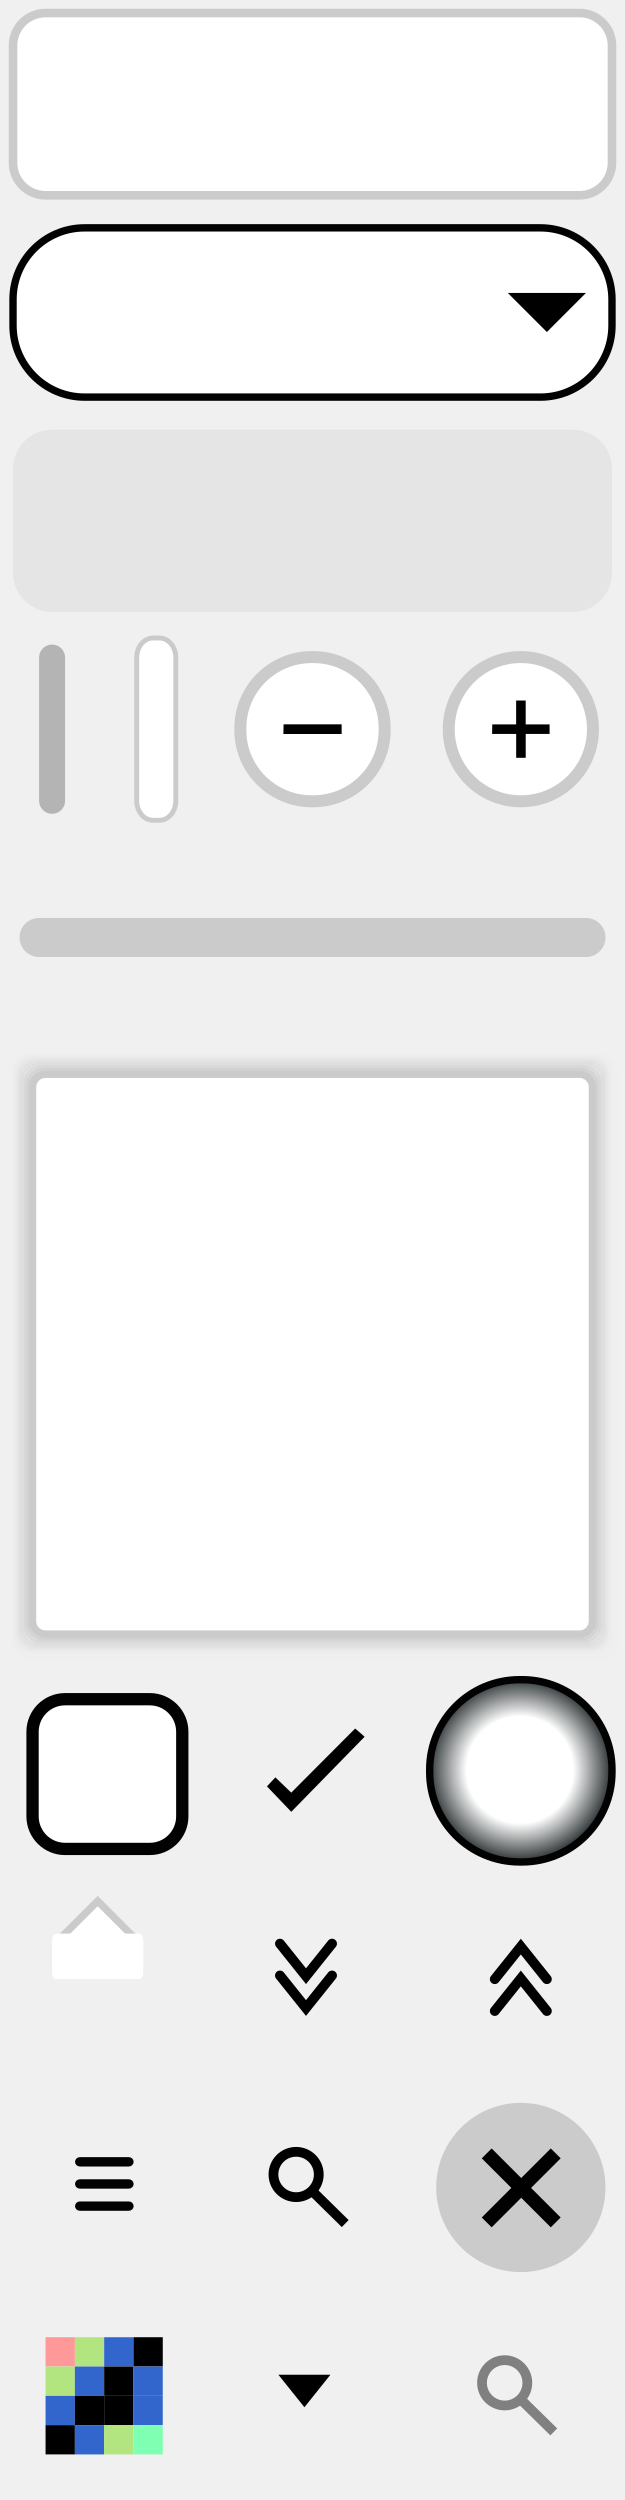
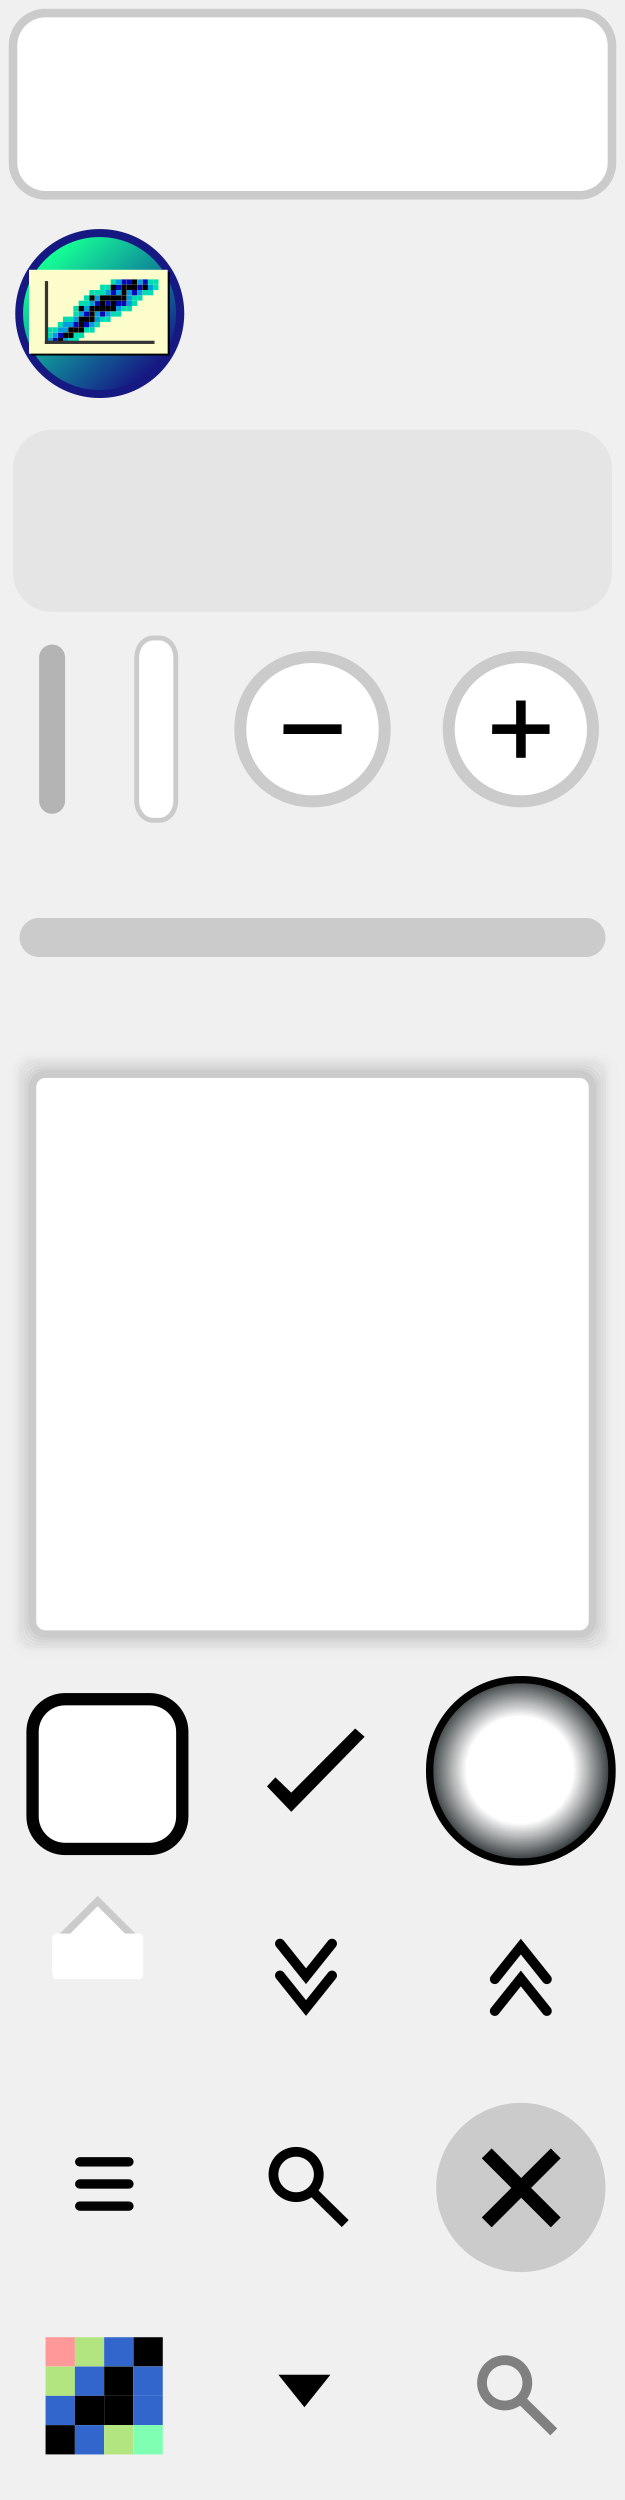
<svg xmlns="http://www.w3.org/2000/svg" xmlns:xlink="http://www.w3.org/1999/xlink" width="96" height="384" viewBox="0 0 25.4 101.6" version="1.1" id="svg1">
  <defs id="defs1">
    <radialGradient xlink:href="#linearGradient1" id="radialGradient2" cx="1.455" cy="1.455" fx="1.455" fy="1.455" r="1.27" gradientUnits="userSpaceOnUse" gradientTransform="matrix(3.155989,0,0,3.155989,16.5343,67.33426)" />
    <linearGradient id="linearGradient1">
      <stop style="stop-color:#ffffff;stop-opacity:1;" offset="0.541" id="stop1" />
      <stop style="stop-color:#2e3436;stop-opacity:1;" offset="0.925" id="stop2" />
    </linearGradient>
    <filter style="color-interpolation-filters:sRGB" id="filter9" x="-0.22" y="-0.22" width="1.44" height="1.44">
      <feFlood result="flood" in="SourceGraphic" flood-opacity="0.498" flood-color="rgb(0,0,0)" id="feFlood8" />
      <feGaussianBlur result="blur" in="SourceGraphic" stdDeviation="1" id="feGaussianBlur8" />
      <feOffset result="offset" in="blur" dx="0" dy="0" id="feOffset8" />
      <feComposite result="comp1" operator="in" in="flood" in2="offset" id="feComposite8" />
      <feComposite result="fbSourceGraphic" operator="over" in="SourceGraphic" in2="comp1" id="feComposite9" />
      <feColorMatrix result="fbSourceGraphicAlpha" in="fbSourceGraphic" values="0 0 0 -1 0 0 0 0 -1 0 0 0 0 -1 0 0 0 0 1 0" id="feColorMatrix9" />
      <feFlood id="feFlood9" result="flood" in="fbSourceGraphic" flood-opacity="0.498" flood-color="rgb(0,0,0)" />
      <feGaussianBlur id="feGaussianBlur9" result="blur" in="fbSourceGraphic" stdDeviation="1" />
      <feOffset id="feOffset9" result="offset" in="blur" dx="0" dy="0" />
      <feComposite id="feComposite10" result="comp1" operator="in" in="flood" in2="offset" />
      <feComposite id="feComposite11" result="comp2" operator="over" in="fbSourceGraphic" in2="comp1" />
    </filter>
    <filter style="color-interpolation-filters:sRGB" id="filter15" x="-0.037" y="-0.037" width="1.075" height="1.075">
      <feFlood result="flood" in="SourceGraphic" flood-opacity="0.498" flood-color="rgb(0,0,0)" id="feFlood14" />
      <feGaussianBlur result="blur" in="SourceGraphic" stdDeviation="0.3" id="feGaussianBlur14" />
      <feOffset result="offset" in="blur" dx="0" dy="0" id="feOffset14" />
      <feComposite result="comp1" operator="in" in="flood" in2="offset" id="feComposite14" />
      <feComposite result="comp2" operator="over" in="SourceGraphic" in2="comp1" id="feComposite15" />
    </filter>
    <filter style="color-interpolation-filters:sRGB" id="filter3" x="-0.062" y="-0.062" width="1.124" height="1.124">
      <feFlood result="flood" in="SourceGraphic" flood-opacity="0.498" flood-color="rgb(0,0,0)" id="feFlood2" />
      <feGaussianBlur result="blur" in="SourceGraphic" stdDeviation="0.5" id="feGaussianBlur2" />
      <feOffset result="offset" in="blur" dx="0" dy="0" id="feOffset2" />
      <feComposite result="comp1" operator="in" in="flood" in2="offset" id="feComposite2" />
      <feComposite result="comp2" operator="over" in="SourceGraphic" in2="comp1" id="feComposite3" />
    </filter>
    <filter style="color-interpolation-filters:sRGB" id="filter16" x="-0.095" y="-0.095" width="1.191" height="1.191">
      <feFlood result="flood" in="SourceGraphic" flood-opacity="0.498" flood-color="rgb(0,0,0)" id="feFlood13" />
      <feGaussianBlur result="blur" in="SourceGraphic" stdDeviation="0.8" id="feGaussianBlur13" />
      <feOffset result="offset" in="blur" dx="0" dy="0" id="feOffset13" />
      <feComposite result="comp1" operator="in" in="flood" in2="offset" id="feComposite13" />
      <feComposite result="comp2" operator="over" in="SourceGraphic" in2="comp1" id="feComposite16" />
    </filter>
    <filter style="color-interpolation-filters:sRGB" id="filter30" x="-0.059" y="-0.059" width="1.119" height="1.119">
      <feFlood result="flood" in="SourceGraphic" flood-opacity="0.498" flood-color="rgb(0,0,0)" id="feFlood29" />
      <feGaussianBlur result="blur" in="SourceGraphic" stdDeviation="0.5" id="feGaussianBlur29" />
      <feOffset result="offset" in="blur" dx="0" dy="0" id="feOffset29" />
      <feComposite result="comp1" operator="in" in="flood" in2="offset" id="feComposite29" />
      <feComposite result="comp2" operator="over" in="SourceGraphic" in2="comp1" id="feComposite30" />
    </filter>
+     <linearGradient xlink:href="#linearGradient4613" id="linearGradient4615" x1="34.396" y1="193.812" x2="100.542" y2="267.896" gradientUnits="userSpaceOnUse" gradientTransform="matrix(0.06131701,0,0,0.06131701,-0.07591453,-1.369268)" />
+     <linearGradient id="linearGradient4613">
+       <stop style="stop-color:#15ff93;stop-opacity:1;" offset="0" id="stop4609" />
+       <stop style="stop-color:#00ffc6;stop-opacity:0;" offset="1" id="stop4611" />
+     </linearGradient>
  </defs>
  <g id="layer1">
    <rect style="opacity:0.99;fill:none;fill-opacity:1;stroke:#cbcbcb;stroke-width:0.321;stroke-linecap:round;stroke-dasharray:none;stroke-opacity:0.046" id="rect1-53-5-2-7-6-6-9-3-7" width="24.333" height="24.333" x="0.633" y="42.967" ry="0.566" />
    <rect style="opacity:0.99;fill:none;fill-opacity:1;stroke:#cbcbcb;stroke-width:0.318;stroke-linecap:round;stroke-dasharray:none;stroke-opacity:0.05" id="rect1-53-5-2-7-6-6-9-3" width="24.136" height="24.136" x="0.632" y="42.966" ry="0.561" />
    <rect style="opacity:0.99;fill:none;fill-opacity:1;stroke:#cbcbcb;stroke-width:0.316;stroke-linecap:round;stroke-dasharray:none;stroke-opacity:0.1" id="rect1-53-5-2-7-6-6-9" width="23.938" height="23.938" x="0.731" y="43.065" ry="0.557" />
    <rect style="opacity:0.99;fill:none;fill-opacity:1;stroke:#cbcbcb;stroke-width:0.308;stroke-linecap:round;stroke-dasharray:none;stroke-opacity:0.252" id="rect1-53-5-2-7" width="23.346" height="23.346" x="1.027" y="43.36" ry="0.543" />
    <rect style="opacity:0.99;fill:none;fill-opacity:1;stroke:#cbcbcb;stroke-width:0.31;stroke-linecap:round;stroke-dasharray:none;stroke-opacity:0.252" id="rect1-53-5-2-7-6" width="23.544" height="23.544" x="0.928" y="43.261" ry="0.548" />
    <rect style="opacity:0.99;fill:none;fill-opacity:1;stroke:#cbcbcb;stroke-width:0.313;stroke-linecap:round;stroke-dasharray:none;stroke-opacity:0.15" id="rect1-53-5-2-7-6-6" width="23.741" height="23.741" x="0.83" y="43.164" ry="0.552" />
    <rect style="opacity:0.99;fill:none;fill-opacity:1;stroke:#cbcbcb;stroke-width:0.305;stroke-linecap:round;stroke-dasharray:none;stroke-opacity:0.4" id="rect1-53-5-2" width="23.149" height="23.149" x="1.126" y="43.459" ry="0.538" />
    <rect style="opacity:0.99;fill:none;fill-opacity:1;stroke:#cbcbcb;stroke-width:0.303;stroke-linecap:round;stroke-dasharray:none;stroke-opacity:0.5" id="rect1-53-5" width="22.951" height="22.951" x="1.224" y="43.557" ry="0.534" />
    <rect style="opacity:0.99;fill:#ffffff;fill-opacity:1;stroke:#cbcbcb;stroke-width:0.35;stroke-linecap:round;stroke-dasharray:none;stroke-opacity:1" id="rect1" width="24.342" height="7.408" x="0.529" y="0.529" ry="1.323" />
    <rect style="opacity:0.99;fill:#ffffff;fill-opacity:1;stroke:#cbcbcb;stroke-width:0.3;stroke-linecap:round;stroke-dasharray:none;stroke-opacity:1" id="rect1-53" width="22.754" height="22.754" x="1.323" y="43.656" ry="0.529" />
    <rect style="opacity:0.99;fill:#e5e5e5;fill-opacity:1;stroke:none;stroke-width:0.3;stroke-linecap:round;stroke-dasharray:none;stroke-opacity:1" id="rect1-6" width="24.342" height="7.408" x="0.529" y="17.462" ry="1.588" rx="1.588" />
    <rect style="opacity:0.99;fill:#cbcbcb;fill-opacity:1;stroke:none;stroke-width:0.3;stroke-linecap:round;stroke-dasharray:none;stroke-opacity:1" id="rect1-6-5" width="6.879" height="6.879" x="17.727" y="85.46" ry="3.44" />
-     <rect style="opacity:0.99;fill:#ffffff;fill-opacity:1;stroke:#000000;stroke-width:0.3;stroke-linecap:round;stroke-dasharray:none;stroke-opacity:1" id="rect1-2" width="24.342" height="6.879" x="0.529" y="9.26" ry="2.91" />
-     <path style="fill:#000000;fill-opacity:1;fill-rule:evenodd;stroke:none;stroke-width:0.317px;stroke-linecap:butt;stroke-linejoin:miter;stroke-opacity:1" d="m 20.637,11.906 h 3.175 l -1.587,1.587 z" id="path1" />
    <rect style="opacity:0.99;fill:#ffffff;fill-opacity:1;stroke:#000000;stroke-width:0.5;stroke-linecap:round;stroke-dasharray:none;stroke-opacity:1" id="rect1-5" width="6.085" height="6.085" x="1.323" y="69.056" ry="1.323" />
    <path style="fill:#000000;fill-opacity:1;fill-rule:evenodd;stroke:none;stroke-width:0.097;stroke-linecap:butt;stroke-linejoin:miter;stroke-dasharray:none;stroke-opacity:1" d="m 11.191,72.232 0.645,0.621 2.597,-2.606 0.385,0.334 -2.981,3.051 -0.988,-1.034 z" id="path1-3-1" />
    <rect style="opacity:0.99;fill:url(#radialGradient2);stroke:#000000;stroke-width:0.3;stroke-linecap:round;stroke-dasharray:none;stroke-opacity:1" id="rect1-9" width="7.408" height="7.408" x="17.463" y="68.262" ry="3.647" rx="3.655" />
    <rect style="opacity:0.99;fill:#ffffff;fill-opacity:1;stroke:#cbcbcb;stroke-width:0.488;stroke-linecap:round;stroke-dasharray:none;stroke-opacity:1" id="rect1-9-6" width="5.862" height="5.862" x="18.236" y="26.703" ry="2.931" rx="2.931" />
    <rect style="opacity:0.99;fill:#000000;fill-opacity:1;stroke:#000000;stroke-width:0.097;stroke-linecap:round;stroke-dasharray:none;stroke-opacity:1" id="rect1-62" width="2.284" height="0.283" x="3.098" y="87.715" rx="0.147" ry="0.283" />
    <rect style="opacity:0.99;fill:#000000;fill-opacity:1;stroke:#000000;stroke-width:0.097;stroke-linecap:round;stroke-dasharray:none;stroke-opacity:1" id="rect1-3" width="2.284" height="0.283" x="3.098" y="88.615" rx="0.147" ry="0.283" />
    <rect style="opacity:0.99;fill:#000000;fill-opacity:1;stroke:#000000;stroke-width:0.097;stroke-linecap:round;stroke-dasharray:none;stroke-opacity:1" id="rect1-5-6" width="2.284" height="0.283" x="3.098" y="89.515" rx="0.147" ry="0.283" />
    <path style="fill:#000000;fill-opacity:1;fill-rule:evenodd;stroke:none;stroke-width:0.401px;stroke-linecap:butt;stroke-linejoin:miter;stroke-opacity:1" d="m 19.98,87.313 1.202,1.202 1.202,-1.202 0.401,0.401 -1.202,1.202 1.202,1.202 -0.401,0.401 -1.202,-1.202 -1.202,1.202 -0.401,-0.401 1.202,-1.202 -1.202,-1.202 z" id="path1-3" />
    <rect style="fill:#cbcbcb;fill-opacity:1;stroke:none;stroke-width:0.3;stroke-dasharray:none" id="rect2" width="23.813" height="1.587" x="0.794" y="37.306" rx="0.794" ry="0.794" />
    <rect style="fill:#ffffff;fill-opacity:0.992;stroke:#cbcbcb;stroke-width:0.2;stroke-dasharray:none;stroke-opacity:1" id="rect2-5-2" width="7.408" height="1.588" x="25.929" y="-7.144" rx="0.794" ry="0.661" transform="rotate(90)" />
    <path style="fill:#ffffff;fill-opacity:1;stroke:#cbcbcb;stroke-width:0.3;stroke-opacity:1" d="m 3.969,77.258 -1.588,1.587 v 0.794 h 3.175 v -0.794 z" id="path2" />
    <rect style="fill:#ffffff;fill-opacity:1;stroke:none;stroke-width:0.3;stroke-opacity:1" id="rect3" width="3.704" height="1.852" x="2.117" y="78.581" rx="0.147" ry="0.283" />
    <ellipse style="fill:none;fill-opacity:1;stroke:#000000;stroke-width:0.397;stroke-dasharray:none;stroke-opacity:1" id="path3" cx="12.034" cy="88.371" rx="0.921" ry="0.921" />
    <path style="fill:#ffffff;fill-opacity:1;stroke:#000000;stroke-width:0.397;stroke-dasharray:none;stroke-opacity:1" d="m 12.696,89.055 1.333,1.311" id="path4" />
    <ellipse style="fill:none;fill-opacity:1;stroke:#808080;stroke-width:0.397;stroke-dasharray:none;stroke-opacity:1" id="path3-5" cx="20.51" cy="96.838" rx="0.921" ry="0.921" />
    <path style="fill:#ffffff;fill-opacity:1;stroke:#808080;stroke-width:0.397;stroke-dasharray:none;stroke-opacity:1" d="m 21.172,97.522 1.333,1.311" id="path4-3" />
    <path style="fill:none;stroke:#000000;stroke-width:0.4;stroke-linecap:round;stroke-dasharray:none;stroke-opacity:1" d="m 20.108,81.727 1.058,-1.323 1.058,1.323" id="path5" />
    <path style="fill:none;stroke:#000000;stroke-width:0.4;stroke-linecap:round;stroke-dasharray:none;stroke-opacity:1" d="m 20.108,80.433 1.058,-1.323 1.058,1.323" id="path5-2" />
    <path style="fill:none;stroke:#000000;stroke-width:0.4;stroke-linecap:round;stroke-dasharray:none;stroke-opacity:1" d="m 13.494,78.99 -1.058,1.323 -1.058,-1.323" id="path5-5" />
    <path style="fill:none;stroke:#000000;stroke-width:0.4;stroke-linecap:round;stroke-dasharray:none;stroke-opacity:1" d="M 13.494,80.284 12.435,81.606 11.377,80.284" id="path5-2-3" />
    <path style="fill:#000000;stroke:none;stroke-width:0.4;stroke-linecap:round;stroke-dasharray:none;stroke-opacity:1;fill-opacity:1" d="M 13.429,96.508 12.371,97.831 11.312,96.508" id="path5-2-3-5" />
    <g id="g4">
      <rect style="fill:#ff9999;fill-opacity:1;stroke-width:0.113;stroke-linecap:round" id="rect4" width="1.191" height="1.191" x="1.852" y="94.985" ry="1.0294515e-06" />
      <rect style="fill:#b2e57f;fill-opacity:1;stroke-width:0.113;stroke-linecap:round" id="rect4-5" width="1.191" height="1.191" x="3.043" y="94.985" ry="1.0294515e-06" />
      <rect style="fill:#3366cc;fill-opacity:1;stroke-width:0.113;stroke-linecap:round" id="rect4-2" width="1.191" height="1.191" x="4.233" y="94.985" ry="1.0294515e-06" />
      <rect style="fill:#000000;fill-opacity:1;stroke-width:0.113;stroke-linecap:round" id="rect4-7" width="1.191" height="1.191" x="5.424" y="94.985" ry="1.0294515e-06" />
      <rect style="fill:#b2e57f;fill-opacity:1;stroke-width:0.113;stroke-linecap:round" id="rect4-6" width="1.191" height="1.191" x="1.852" y="96.176" ry="1.0294515e-06" />
      <rect style="fill:#3366cc;fill-opacity:1;stroke-width:0.113;stroke-linecap:round" id="rect4-5-0" width="1.191" height="1.191" x="3.043" y="96.176" ry="1.0294515e-06" />
      <rect style="fill:#000000;fill-opacity:1;stroke-width:0.113;stroke-linecap:round" id="rect4-2-6" width="1.191" height="1.191" x="4.233" y="96.176" ry="1.0294515e-06" />
      <rect style="fill:#3366cc;fill-opacity:1;stroke-width:0.113;stroke-linecap:round" id="rect4-7-2" width="1.191" height="1.191" x="5.424" y="96.176" ry="1.0294515e-06" />
      <rect style="fill:#3366cc;fill-opacity:1;stroke-width:0.113;stroke-linecap:round" id="rect4-79" width="1.191" height="1.191" x="1.852" y="97.367" ry="1.0294515e-06" />
      <rect style="fill:#000000;fill-opacity:1;stroke-width:0.113;stroke-linecap:round" id="rect4-5-2" width="1.191" height="1.191" x="3.043" y="97.367" ry="1.0294515e-06" />
      <rect style="fill:#000000;fill-opacity:1;stroke-width:0.113;stroke-linecap:round" id="rect4-2-0" width="1.191" height="1.191" x="4.233" y="97.367" ry="1.0294515e-06" />
      <rect style="fill:#3366cc;fill-opacity:1;stroke-width:0.113;stroke-linecap:round" id="rect4-7-23" width="1.191" height="1.191" x="5.424" y="97.367" ry="1.0294515e-06" />
      <rect style="fill:#000000;fill-opacity:1;stroke-width:0.113;stroke-linecap:round" id="rect4-6-7" width="1.191" height="1.191" x="1.852" y="98.557" ry="1.0294515e-06" />
      <rect style="fill:#3366cc;fill-opacity:1;stroke-width:0.113;stroke-linecap:round" id="rect4-5-0-5" width="1.191" height="1.191" x="3.043" y="98.557" ry="1.0294515e-06" />
      <rect style="fill:#b2e57f;fill-opacity:1;stroke-width:0.113;stroke-linecap:round" id="rect4-2-6-9" width="1.191" height="1.191" x="4.233" y="98.557" ry="1.0294515e-06" />
      <rect style="fill:#7fffb2;fill-opacity:1;stroke-width:0.113;stroke-linecap:round" id="rect4-7-2-2" width="1.191" height="1.191" x="5.424" y="98.557" ry="1.0294515e-06" />
    </g>
    <rect style="fill:#b4b4b4;fill-opacity:1;stroke:none;stroke-width:0.3;stroke-dasharray:none" id="rect2-5" width="6.879" height="1.058" x="26.194" y="-2.646" rx="0.529" ry="0.529" transform="rotate(90)" />
    <rect style="opacity:0.99;fill:#ffffff;fill-opacity:1;stroke:#cbcbcb;stroke-width:0.488;stroke-linecap:round;stroke-dasharray:none;stroke-opacity:1" id="rect1-9-6-2" width="5.862" height="5.862" x="9.769" y="26.703" ry="2.88" rx="2.909" />
    <path style="fill:#000000;fill-opacity:1;stroke:none;stroke-width:0.149;stroke-opacity:1" d="m 11.525,29.437 h 0.983 0.393 0.983 v 0.393 H 12.901 12.508 11.516 Z" id="path6-7" />
    <path style="fill:#000000;fill-opacity:1;stroke:none;stroke-width:0.147;stroke-opacity:1" d="m 20.006,29.439 h 0.97 v -0.97 h 0.388 v 0.97 H 22.335 v 0.388 h -0.97 v 0.97 h -0.388 v -0.97 h -0.979 z" id="path6" />
+     <circle cy="12.742" cx="4.054" id="circle4537" style="opacity:0.99;fill:#151782;fill-opacity:1;stroke:none;stroke-width:2.119;stroke-linecap:round;stroke-miterlimit:4;stroke-dasharray:none;stroke-opacity:1" r="3.434" />
+     <circle style="opacity:0.99;fill:url(#linearGradient4615);fill-opacity:1;stroke:none;stroke-width:0.031;stroke-linecap:round;stroke-miterlimit:4;stroke-dasharray:none;stroke-opacity:1" id="path4520" cx="4.046" cy="12.742" r="3.109" />
+     <rect style="opacity:0.99;fill:#000000;fill-opacity:1;stroke:none;stroke-width:1.981;stroke-linecap:round;stroke-miterlimit:4;stroke-dasharray:none;stroke-opacity:1" id="rect4522" width="5.635" height="3.407" x="1.265" y="11.043" />
+     <rect y="10.964" x="1.179" height="3.407" width="5.635" id="rect4524" style="opacity:0.99;fill:#ffffcd;fill-opacity:1;stroke:none;stroke-width:1.981;stroke-linecap:round;stroke-miterlimit:4;stroke-dasharray:none;stroke-opacity:1" />
+     <rect style="fill:#00ddb2;fill-opacity:1;stroke:none;stroke-width:0.065" id="rect1-6-3-4-06-1-3-9-94" width="0.216" height="0.216" x="4.062" y="12.868" ry="1.8739288e-06" />
+     <rect style="fill:#00ddb2;fill-opacity:1;stroke:none;stroke-width:0.065" id="rect1-6-3-4-06-1-3-9-94-9" width="0.216" height="0.216" x="3.846" y="13.085" ry="1.8739288e-06" />
+     <rect style="fill:#00ddb2;fill-opacity:1;stroke:none;stroke-width:0.065" id="rect1-6-3-4-06-1-3-9-94-1" width="0.216" height="0.216" x="3.631" y="13.301" ry="1.8739288e-06" />
+     <rect style="fill:#00ddb2;fill-opacity:1;stroke:none;stroke-width:0.065" id="rect1-6-3-4-06-1-3-9-94-7" width="0.216" height="0.216" x="3.413" y="13.301" ry="1.8739288e-06" />
+     <rect style="fill:#00ddb2;fill-opacity:1;stroke:none;stroke-width:0.065" id="rect1-6-3-4-06-1-3-9-94-71" width="0.216" height="0.216" x="4.498" y="12.652" ry="1.8739288e-06" />
+     <rect style="fill:#00ddb2;fill-opacity:1;stroke:none;stroke-width:0.065" id="rect1-6-3-4-06-1-3-9-94-15" width="0.216" height="0.216" x="4.928" y="12.435" ry="1.8739288e-06" />
+     <rect style="fill:#00ddb2;fill-opacity:1;stroke:none;stroke-width:0.065" id="rect1-6-3-4-06-1-3-9-94-15-61" width="0.216" height="0.216" x="4.712" y="12.651" ry="1.8739288e-06" />
+     <rect style="fill:#00ddb2;fill-opacity:1;stroke:none;stroke-width:0.065" id="rect1-6-3-4-06-1-3-9-94-15-1" width="0.216" height="0.216" x="4.279" y="12.868" ry="1.8739288e-06" />
+     <rect style="fill:#00ddb2;fill-opacity:1;stroke:none;stroke-width:0.065" id="rect1-6-3-4-06-1-3-9-94-15-7" width="0.216" height="0.216" x="5.361" y="12.219" ry="1.8739288e-06" />
+     <rect style="fill:#00ddb2;fill-opacity:1;stroke:none;stroke-width:0.065" id="rect1-6-3-4-06-1-3-9-94-15-6" width="0.216" height="0.216" x="5.361" y="12.003" ry="1.8739288e-06" />
+     <rect style="fill:#00ddb2;fill-opacity:1;stroke:none;stroke-width:0.065" id="rect1-6-3-4-06-1-3-9-94-15-73" width="0.216" height="0.216" x="5.145" y="12.435" ry="1.8739288e-06" />
+     <rect style="fill:#00ddb2;fill-opacity:1;stroke:none;stroke-width:0.066" id="rect1-6-3-4-06-1-3-9-94-15-65" width="0.222" height="0.216" x="5.791" y="11.784" ry="1.8739288e-06" />
+     <rect style="fill:#00ddb2;fill-opacity:1;stroke:none;stroke-width:0.065" id="rect1-6-3-4-06-1-3-9-94-15-65-5" width="0.216" height="0.216" x="5.573" y="11.999" ry="1.8739288e-06" />
+     <rect style="fill:#00ddb2;fill-opacity:1;stroke:none;stroke-width:0.065" id="rect1-6-3-4-06-1-3-9-94-15-63" width="0.216" height="0.216" x="6.224" y="11.355" ry="1.8739288e-06" />
+     <rect style="fill:#00ddb2;fill-opacity:1;stroke:none;stroke-width:0.065" id="rect1-6-3-4-06-1-3-9-94-15-63-0" width="0.216" height="0.216" x="6.224" y="11.57" ry="1.8739288e-06" />
+     <rect style="fill:#00ddb2;fill-opacity:1;stroke:none;stroke-width:0.065" id="rect1-6-3-4-06-1-3-9-94-15-63-3" width="0.216" height="0.216" x="6.01" y="11.784" ry="1.8739288e-06" />
+     <rect style="fill:#00ddb2;fill-opacity:1;stroke:none;stroke-width:0.065" id="rect1-6-3-4-06-1-3-9-94-15-63-8" width="0.216" height="0.216" x="6.008" y="11.355" ry="1.8739288e-06" />
+     <rect style="fill:#00ddb2;fill-opacity:1;stroke:none;stroke-width:0.065" id="rect1-6-3-4-06-1-3-9-1" width="0.216" height="0.216" x="2.992" y="13.518" ry="1.8739288e-06" />
+     <rect style="fill:#00ddb2;fill-opacity:1;stroke:none;stroke-width:0.065" id="rect1-6-3-4-06-1-3-9-06" width="0.216" height="0.216" x="3.204" y="13.518" ry="1.8739288e-06" />
+     <rect style="fill:#00ddb2;fill-opacity:1;stroke:none;stroke-width:0.065" id="rect1-6-3-4-06-1-3-9-15" width="0.216" height="0.216" x="2.781" y="13.734" ry="1.8739288e-06" />
+     <rect style="fill:#00ddb2;fill-opacity:1;stroke:none;stroke-width:0.065" id="rect1-6-3-4-06-1-3-9-15-5" width="0.216" height="0.216" x="2.992" y="13.734" ry="1.8739288e-06" />
+     <rect style="fill:#00ddb2;fill-opacity:1;stroke:none;stroke-width:0.065" id="rect1-6-3-4-06-1-3-9-72" width="0.216" height="0.216" x="2.764" y="12.868" ry="1.8739288e-06" />
+     <rect style="fill:#00ddb2;fill-opacity:1;stroke:none;stroke-width:0.065" id="rect1-6-3-4-06-1-3-9-722" width="0.216" height="0.216" x="2.559" y="12.868" ry="1.8739288e-06" />
+     <rect style="fill:#00ddb2;fill-opacity:1;stroke:none;stroke-width:0.065" id="rect1-6-3-4-06-1-3-9-6" width="0.216" height="0.216" x="2.348" y="13.085" ry="1.8739288e-06" />
+     <rect style="fill:#00ddb2;fill-opacity:1;stroke:none;stroke-width:0.065" id="rect1-6-3-4-06-1-3-9-6-3" width="0.216" height="0.216" x="2.131" y="13.301" ry="1.8739288e-06" />
+     <rect style="fill:#00ddb2;fill-opacity:1;stroke:none;stroke-width:0.065" id="rect1-6-3-4-06-1-3-9-6-9" width="0.216" height="0.216" x="1.915" y="13.301" ry="1.8739288e-06" />
+     <rect style="fill:#00ddb2;fill-opacity:1;stroke:none;stroke-width:0.065" id="rect1-6-3-4-06-1-3-9-6-0" width="0.216" height="0.216" x="1.915" y="13.518" ry="1.8739288e-06" />
+     <rect style="fill:#00ddb2;fill-opacity:1;stroke:none;stroke-width:0.065" id="rect1-6-3-4-06-1-3-9-8" width="0.216" height="0.216" x="4.281" y="11.57" ry="1.8739288e-06" />
+     <rect style="fill:#00ddb2;fill-opacity:1;stroke:none;stroke-width:0.065" id="rect1-6-3-4-06-1-3-9-8-4" width="0.216" height="0.216" x="4.07" y="11.57" ry="1.8739288e-06" />
+     <rect style="fill:#00ddb2;fill-opacity:1;stroke:none;stroke-width:0.065" id="rect1-6-3-4-06-1-3-9-7" width="0.216" height="0.216" x="4.501" y="11.353" ry="1.8739288e-06" />
+     <rect style="fill:#00ddb2;fill-opacity:1;stroke:none;stroke-width:0.065" id="rect1-6-3-4-06-1-3-9-5" width="0.216" height="0.216" x="4.065" y="11.786" ry="1.8739288e-06" />
+     <rect style="fill:#00ddb2;fill-opacity:1;stroke:none;stroke-width:0.066" id="rect1-6-3-4-06-1-3-9-0" width="0.226" height="0.216" x="3.845" y="11.786" ry="1.8739288e-06" />
+     <rect style="fill:#00ddb2;fill-opacity:1;stroke:none;stroke-width:0.065" id="rect1-6-3-4-06-1-3-9-4" width="0.216" height="0.216" x="3.632" y="11.786" ry="1.8739288e-06" />
+     <rect style="fill:#00ddb2;fill-opacity:1;stroke:none;stroke-width:0.065" id="rect1-6-3-4-06-1-3-9" width="0.216" height="0.216" x="3.413" y="12.219" ry="1.8739288e-06" />
+     <rect style="fill:#00ddb2;fill-opacity:1;stroke:none;stroke-width:0.065" id="rect1-6-3-4-06-1-3-9-09" width="0.216" height="0.216" x="3.413" y="12.003" ry="1.8739288e-06" />
+     <rect style="fill:#00ddb2;fill-opacity:1;stroke:none;stroke-width:0.065" id="rect1-6-3-4-06-1-3-9-9" width="0.216" height="0.216" x="3.197" y="12.219" ry="1.8739288e-06" />
+     <rect style="fill:#00ddb2;fill-opacity:1;stroke:none;stroke-width:0.065" id="rect1-6-3-4-06-1-3-9-9-8" width="0.216" height="0.216" x="2.98" y="12.652" ry="1.8739288e-06" />
+     <rect style="fill:#00ddb2;fill-opacity:1;stroke:none;stroke-width:0.065" id="rect1-6-3-4-06-1-3-9-9-8-5" width="0.216" height="0.216" x="2.98" y="12.435" ry="1.8739288e-06" />
+     <rect style="fill:#009cdd;fill-opacity:1;stroke:none;stroke-width:0.065" id="rect1-6-3-4-06-1-3-49" width="0.216" height="0.216" x="2.98" y="12.868" ry="1.8739288e-06" />
+     <rect style="fill:#009cdd;fill-opacity:1;stroke:none;stroke-width:0.065" id="rect1-6-3-4-06-1-3-20" width="0.216" height="0.216" x="2.764" y="13.085" ry="1.8739288e-06" />
+     <rect style="fill:#009cdd;fill-opacity:1;stroke:none;stroke-width:0.065" id="rect1-6-3-4-06-1-3-68" width="0.216" height="0.216" x="2.559" y="13.085" ry="1.8739288e-06" />
+     <rect style="fill:#0009b6;fill-opacity:1;stroke:none;stroke-width:0.065" id="rect1-6-3-4-0" width="0.216" height="0.216" x="3.846" y="12.219" ry="1.8739288e-06" />
+     <rect style="fill:#0009b6;fill-opacity:1;stroke:none;stroke-width:0.065" id="rect1-6-3-4-3" width="0.216" height="0.216" x="4.714" y="11.571" ry="1.8739288e-06" />
+     <rect style="fill:#0009b6;fill-opacity:1;stroke:none;stroke-width:0.066" id="rect1-6-3-4-3-6" width="0.222" height="0.216" x="4.492" y="11.786" ry="1.8739288e-06" />
+     <rect style="fill:#0009b6;fill-opacity:1;stroke:none;stroke-width:0.066" id="rect1-6-3-4-3-6-3" width="0.222" height="0.216" x="5.354" y="11.786" ry="1.8739288e-06" />
+     <rect style="fill:#0009b6;fill-opacity:1;stroke:none;stroke-width:0.065" id="rect1-6-3-4-6" width="0.216" height="0.216" x="4.931" y="11.355" ry="1.8739288e-06" />
+     <rect style="fill:#0009b6;fill-opacity:1;stroke:none;stroke-width:0.065" id="rect1-6-3-4-1" width="0.216" height="0.216" x="5.147" y="11.355" ry="1.8739288e-06" />
+     <rect style="fill:#0009b6;fill-opacity:1;stroke:none;stroke-width:0.065" id="rect1-6-3-4-1-0" width="0.216" height="0.216" x="5.791" y="11.355" ry="1.8739288e-06" />
+     <rect style="fill:#0009b6;fill-opacity:1;stroke:none;stroke-width:0.065" id="rect1-6-3-4-5" width="0.216" height="0.216" x="4.714" y="12.219" ry="1.8739288e-06" />
+     <rect style="fill:#0009b6;fill-opacity:1;stroke:none;stroke-width:0.065" id="rect1-6-3-4-5-5" width="0.219" height="0.216" x="4.928" y="12.219" ry="1.8739288e-06" />
+     <rect style="fill:#000000;fill-opacity:1;stroke:none;stroke-width:0.065" id="rect1-35-97-9" width="0.216" height="0.216" x="5.361" y="11.571" ry="1.8739288e-06" />
+     <rect style="fill:#000000;fill-opacity:1;stroke:none;stroke-width:0.065" id="rect1-35-97" width="0.216" height="0.216" x="5.147" y="11.571" ry="1.8739288e-06" />
+     <rect style="fill:#000000;fill-opacity:1;stroke:none;stroke-width:0.065" id="rect1-35-97-1" width="0.216" height="0.216" x="5.361" y="11.355" ry="1.8739288e-06" />
+     <rect style="fill:#000000;fill-opacity:1;stroke:none;stroke-width:0.065" id="rect1-35-1" width="0.216" height="0.216" x="4.931" y="11.786" ry="1.8739288e-06" />
+     <rect style="fill:#000000;fill-opacity:1;stroke:none;stroke-width:0.065" id="rect1-35-36" width="0.216" height="0.216" x="4.931" y="11.571" ry="1.8739288e-06" />
+     <rect style="fill:#009cdd;fill-opacity:1;stroke:none;stroke-width:0.065" id="rect1-6-3-4-06-1-3-7" width="0.216" height="0.216" x="2.564" y="13.734" ry="1.8739288e-06" />
+     <rect style="fill:#000000;fill-opacity:1;stroke:none;stroke-width:0.065" id="rect1-2" width="0.216" height="0.216" x="2.348" y="13.734" ry="1.8739288e-06" />
+     <rect style="fill:#0009b6;fill-opacity:1;stroke:none;stroke-width:0.065" id="rect1-6-3-4-32-1" width="0.216" height="0.216" x="2.131" y="13.734" ry="1.8739288e-06" />
+     <rect style="fill:#009cdd;fill-opacity:1;stroke:none;stroke-width:0.065" id="rect1-6-3-4-06-1-3-3-9" width="0.216" height="0.216" x="1.915" y="13.734" ry="1.8739288e-06" />
+     <rect style="opacity:0.99;fill:#323232;fill-opacity:1;stroke:none;stroke-width:1.981;stroke-linecap:round;stroke-miterlimit:4;stroke-dasharray:none;stroke-opacity:1" id="rect4526" width="4.456" height="0.131" x="1.824" y="13.847" />
+     <rect style="fill:#000000;fill-opacity:1;stroke:none;stroke-width:0.065" id="rect1-35-28" width="0.216" height="0.216" x="4.931" y="12.003" ry="1.8739288e-06" />
+     <rect style="fill:#0009b6;fill-opacity:1;stroke:none;stroke-width:0.065" id="rect1-6-3-4-32" width="0.216" height="0.216" x="2.348" y="13.518" ry="1.8739288e-06" />
+     <rect style="fill:#009cdd;fill-opacity:1;stroke:none;stroke-width:0.065" id="rect1-6-3-4-06-1-3-3" width="0.216" height="0.216" x="2.348" y="13.301" ry="1.8739288e-06" />
+     <rect style="fill:#009cdd;fill-opacity:1;stroke:none;stroke-width:0.065" id="rect1-6-3-4-06-1-3-3-2" width="0.216" height="0.216" x="2.131" y="13.518" ry="1.8739288e-06" />
+     <rect style="fill:#009cdd;fill-opacity:1;stroke:none;stroke-width:0.065" id="rect1-6-3-4-06-1-3-6" width="0.216" height="0.216" x="5.578" y="11.355" ry="1.8739288e-06" />
+     <rect style="fill:#009cdd;fill-opacity:1;stroke:none;stroke-width:0.065" id="rect1-6-3-4-06-1-3-6-1" width="0.216" height="0.216" x="6.01" y="11.57" ry="1.8739288e-06" />
+     <rect style="fill:#009cdd;fill-opacity:1;stroke:none;stroke-width:0.065" id="rect1-6-3-4-06-1-3-8" width="0.216" height="0.216" x="4.714" y="11.787" ry="1.8739288e-06" />
+     <rect style="opacity:0.99;fill:#323232;fill-opacity:1;stroke:none;stroke-width:1.981;stroke-linecap:round;stroke-miterlimit:4;stroke-dasharray:none;stroke-opacity:1" id="rect4528" width="0.131" height="2.555" x="1.824" y="11.423" />
+     <rect style="fill:#009cdd;fill-opacity:1;stroke:none;stroke-width:0.065" id="rect1-6-3-4-06-1-3-84" width="0.216" height="0.216" x="4.281" y="11.786" ry="1.8739288e-06" />
+     <rect style="fill:#000000;fill-opacity:1;stroke:none;stroke-width:0.065" id="rect1-535" width="0.216" height="0.216" x="2.98" y="13.301" ry="1.8739288e-06" />
+     <rect style="fill:#000000;fill-opacity:1;stroke:none;stroke-width:0.065" id="rect1-3-6" width="0.216" height="0.216" x="3.197" y="13.301" ry="1.8739288e-06" />
+     <rect style="fill:#000000;fill-opacity:1;stroke:none;stroke-width:0.065" id="rect1-6-2" width="0.216" height="0.216" x="3.197" y="13.085" ry="1.8739288e-06" />
+     <rect style="fill:#0009b6;fill-opacity:1;stroke:none;stroke-width:0.065" id="rect1-6-3" width="0.216" height="0.216" x="2.98" y="13.085" ry="1.8739288e-06" />
+     <rect style="fill:#0009b6;fill-opacity:1;stroke:none;stroke-width:0.065" id="rect1-6-3-4" width="0.216" height="0.216" x="3.413" y="12.652" ry="1.8739288e-06" />
+     <rect style="fill:#0009b6;fill-opacity:1;stroke:none;stroke-width:0.065" id="rect1-6-3-4-06" width="0.216" height="0.216" x="4.062" y="12.652" ry="1.8739288e-06" />
+     <rect style="fill:#009cdd;fill-opacity:1;stroke:none;stroke-width:0.065" id="rect1-6-3-4-06-1" width="0.216" height="0.216" x="3.846" y="12.652" ry="1.8739288e-06" />
+     <rect style="fill:#009cdd;fill-opacity:1;stroke:none;stroke-width:0.065" id="rect1-6-3-4-06-1-90" width="0.216" height="0.216" x="4.279" y="12.652" ry="1.8739288e-06" />
+     <rect style="fill:#009cdd;fill-opacity:1;stroke:none;stroke-width:0.065" id="rect1-6-3-4-06-1-5" width="0.216" height="0.216" x="3.197" y="12.652" ry="1.8739288e-06" />
+     <rect style="fill:#009cdd;fill-opacity:1;stroke:none;stroke-width:0.065" id="rect1-6-3-4-06-1-4" width="0.216" height="0.216" x="3.413" y="12.435" ry="1.8739288e-06" />
+     <rect style="fill:#009cdd;fill-opacity:1;stroke:none;stroke-width:0.065" id="rect1-6-3-4-06-1-7" width="0.216" height="0.216" x="3.63" y="12.219" ry="1.8739288e-06" />
+     <rect style="fill:#009cdd;fill-opacity:1;stroke:none;stroke-width:0.065" id="rect1-6-3-4-06-1-6" width="0.216" height="0.216" x="3.846" y="12.003" ry="1.8739288e-06" />
+     <rect style="fill:#009cdd;fill-opacity:1;stroke:none;stroke-width:0.065" id="rect1-6-3-4-06-1-56" width="0.216" height="0.216" x="3.63" y="13.085" ry="1.8739288e-06" />
+     <rect style="fill:#009cdd;fill-opacity:1;stroke:none;stroke-width:0.065" id="rect1-6-3-4-06-1-9" width="0.216" height="0.216" x="3.846" y="12.868" ry="1.8739288e-06" />
+     <rect style="fill:#009cdd;fill-opacity:1;stroke:none;stroke-width:0.065" id="rect1-6-3-4-06-1-3-2" width="0.216" height="0.216" x="5.149" y="11.788" ry="1.8739288e-06" />
+     <rect style="fill:#009cdd;fill-opacity:1;stroke:none;stroke-width:0.065" id="rect1-6-3-4-06-1-3-2-8" width="0.216" height="0.216" x="5.575" y="11.784" ry="1.8739288e-06" />
+     <rect style="fill:#009cdd;fill-opacity:1;stroke:none;stroke-width:0.065" id="rect1-6-3-4-06-1-3-5" width="0.216" height="0.216" x="5.147" y="12.004" ry="1.8739288e-06" />
+     <rect style="fill:#009cdd;fill-opacity:1;stroke:none;stroke-width:0.065" id="rect1-6-3-4-06-1-3-4" width="0.216" height="0.216" x="5.147" y="12.219" ry="1.8739288e-06" />
+     <rect style="fill:#009cdd;fill-opacity:1;stroke:none;stroke-width:0.065" id="rect1-6-3-4-06-1-3-4-9" width="0.216" height="0.216" x="4.715" y="12.435" ry="1.8739288e-06" />
+     <rect style="fill:#009cdd;fill-opacity:1;stroke:none;stroke-width:0.065" id="rect1-6-3-4-06-1-3-44" width="0.216" height="0.216" x="2.559" y="13.301" ry="1.8739288e-06" />
+     <rect style="fill:#009cdd;fill-opacity:1;stroke:none;stroke-width:0.065" id="rect1-6-3-4-06-1-74" width="0.216" height="0.216" x="4.714" y="11.355" ry="1.8739288e-06" />
+     <rect style="fill:#0009b6;fill-opacity:1;stroke:none;stroke-width:0.065" id="rect1-6-3-4-8" width="0.216" height="0.216" x="3.413" y="13.085" ry="1.8739288e-06" />
+     <rect style="fill:#0009b6;fill-opacity:1;stroke:none;stroke-width:0.066" id="rect1-6-3-4-4" width="0.221" height="0.216" x="4.279" y="12.219" ry="1.8739288e-06" />
+     <rect style="fill:#000000;fill-opacity:1;stroke:none;stroke-width:0.065" id="rect1-7" width="0.216" height="0.216" x="3.197" y="12.868" ry="1.8739288e-06" />
+     <rect style="fill:#000000;fill-opacity:1;stroke:none;stroke-width:0.065" id="rect1-5-9" width="0.216" height="0.216" x="3.413" y="12.868" ry="1.8739288e-06" />
+     <rect style="fill:#000000;fill-opacity:1;stroke:none;stroke-width:0.065" id="rect1-35" width="0.216" height="0.216" x="3.63" y="12.868" ry="1.8739288e-06" />
+     <rect style="fill:#000000;fill-opacity:1;stroke:none;stroke-width:0.065" id="rect1-35-7" width="0.216" height="0.216" x="3.63" y="12.435" ry="1.8739288e-06" />
+     <rect style="fill:#000000;fill-opacity:1;stroke:none;stroke-width:0.065" id="rect1-35-0" width="0.216" height="0.216" x="3.197" y="12.435" ry="1.8739288e-06" />
+     <rect style="fill:#000000;fill-opacity:1;stroke:none;stroke-width:0.065" id="rect1-35-9" width="0.216" height="0.216" x="3.63" y="12.652" ry="1.8739288e-06" />
+     <rect style="fill:#000000;fill-opacity:1;stroke:none;stroke-width:0.065" id="rect1-35-3" width="0.216" height="0.216" x="3.845" y="12.435" ry="1.8739288e-06" />
+     <rect style="fill:#000000;fill-opacity:1;stroke:none;stroke-width:0.065" id="rect1-35-6" width="0.216" height="0.216" x="4.061" y="12.435" ry="1.8739288e-06" />
+     <rect style="fill:#000000;fill-opacity:1;stroke:none;stroke-width:0.065" id="rect1-35-06" width="0.216" height="0.216" x="4.062" y="12.219" ry="1.8739288e-06" />
+     <rect style="fill:#000000;fill-opacity:1;stroke:none;stroke-width:0.065" id="rect1-35-2" width="0.216" height="0.216" x="4.498" y="12.435" ry="1.8739288e-06" />
+     <rect style="fill:#000000;fill-opacity:1;stroke:none;stroke-width:0.065" id="rect1-35-61" width="0.216" height="0.216" x="4.062" y="12.003" ry="1.8739288e-06" />
+     <rect style="fill:#000000;fill-opacity:1;stroke:none;stroke-width:0.068" id="rect1-35-8" width="0.236" height="0.216" x="4.269" y="12.003" ry="1.8739288e-06" />
+     <rect style="fill:#000000;fill-opacity:1;stroke:none;stroke-width:0.065" id="rect1-35-79" width="0.216" height="0.216" x="4.498" y="12.003" ry="1.8739288e-06" />
+     <rect style="fill:#000000;fill-opacity:1;stroke:none;stroke-width:0.065" id="rect1-35-20" width="0.216" height="0.216" x="4.498" y="12.219" ry="1.8739288e-06" />
+     <rect style="fill:#000000;fill-opacity:1;stroke:none;stroke-width:0.065" id="rect1-35-23" width="0.216" height="0.216" x="4.714" y="12.003" ry="1.8739288e-06" />
+     <rect style="fill:#000000;fill-opacity:1;stroke:none;stroke-width:0.065" id="rect1-35-75" width="0.216" height="0.216" x="3.63" y="12.003" ry="1.8739288e-06" />
+     <rect style="fill:#000000;fill-opacity:1;stroke:none;stroke-width:0.065" id="rect1-35-29" width="0.216" height="0.216" x="4.498" y="11.57" ry="1.8739288e-06" />
+     <rect style="fill:#000000;fill-opacity:1;stroke:none;stroke-width:0.066" id="rect1-35-92" width="0.226" height="0.216" x="4.274" y="12.435" ry="1.8739288e-06" />
+     <rect style="fill:#000000;fill-opacity:1;stroke:none;stroke-width:0.065" id="rect1-62-1" width="0.216" height="0.216" x="2.776" y="13.301" ry="1.8739288e-06" />
+     <rect style="fill:#000000;fill-opacity:1;stroke:none;stroke-width:0.065" id="rect1-9-2" width="0.216" height="0.216" x="2.776" y="13.518" ry="1.8739288e-06" />
+     <rect style="fill:#000000;fill-opacity:1;stroke:none;stroke-width:0.065" id="rect1-1" width="0.216" height="0.216" x="2.559" y="13.518" ry="1.8739288e-06" />
+     <rect style="fill:#0009b6;fill-opacity:1;stroke:none;stroke-width:0.065" id="rect1-6-3-4-3-6-3-8" width="0.216" height="0.216" x="5.578" y="11.571" ry="1.8739288e-06" />
+     <rect style="fill:#000000;fill-opacity:1;stroke:none;stroke-width:0.065" id="rect1-35-97-9-9" width="0.216" height="0.216" x="5.794" y="11.57" ry="1.8739288e-06" />
  </g>
</svg>
